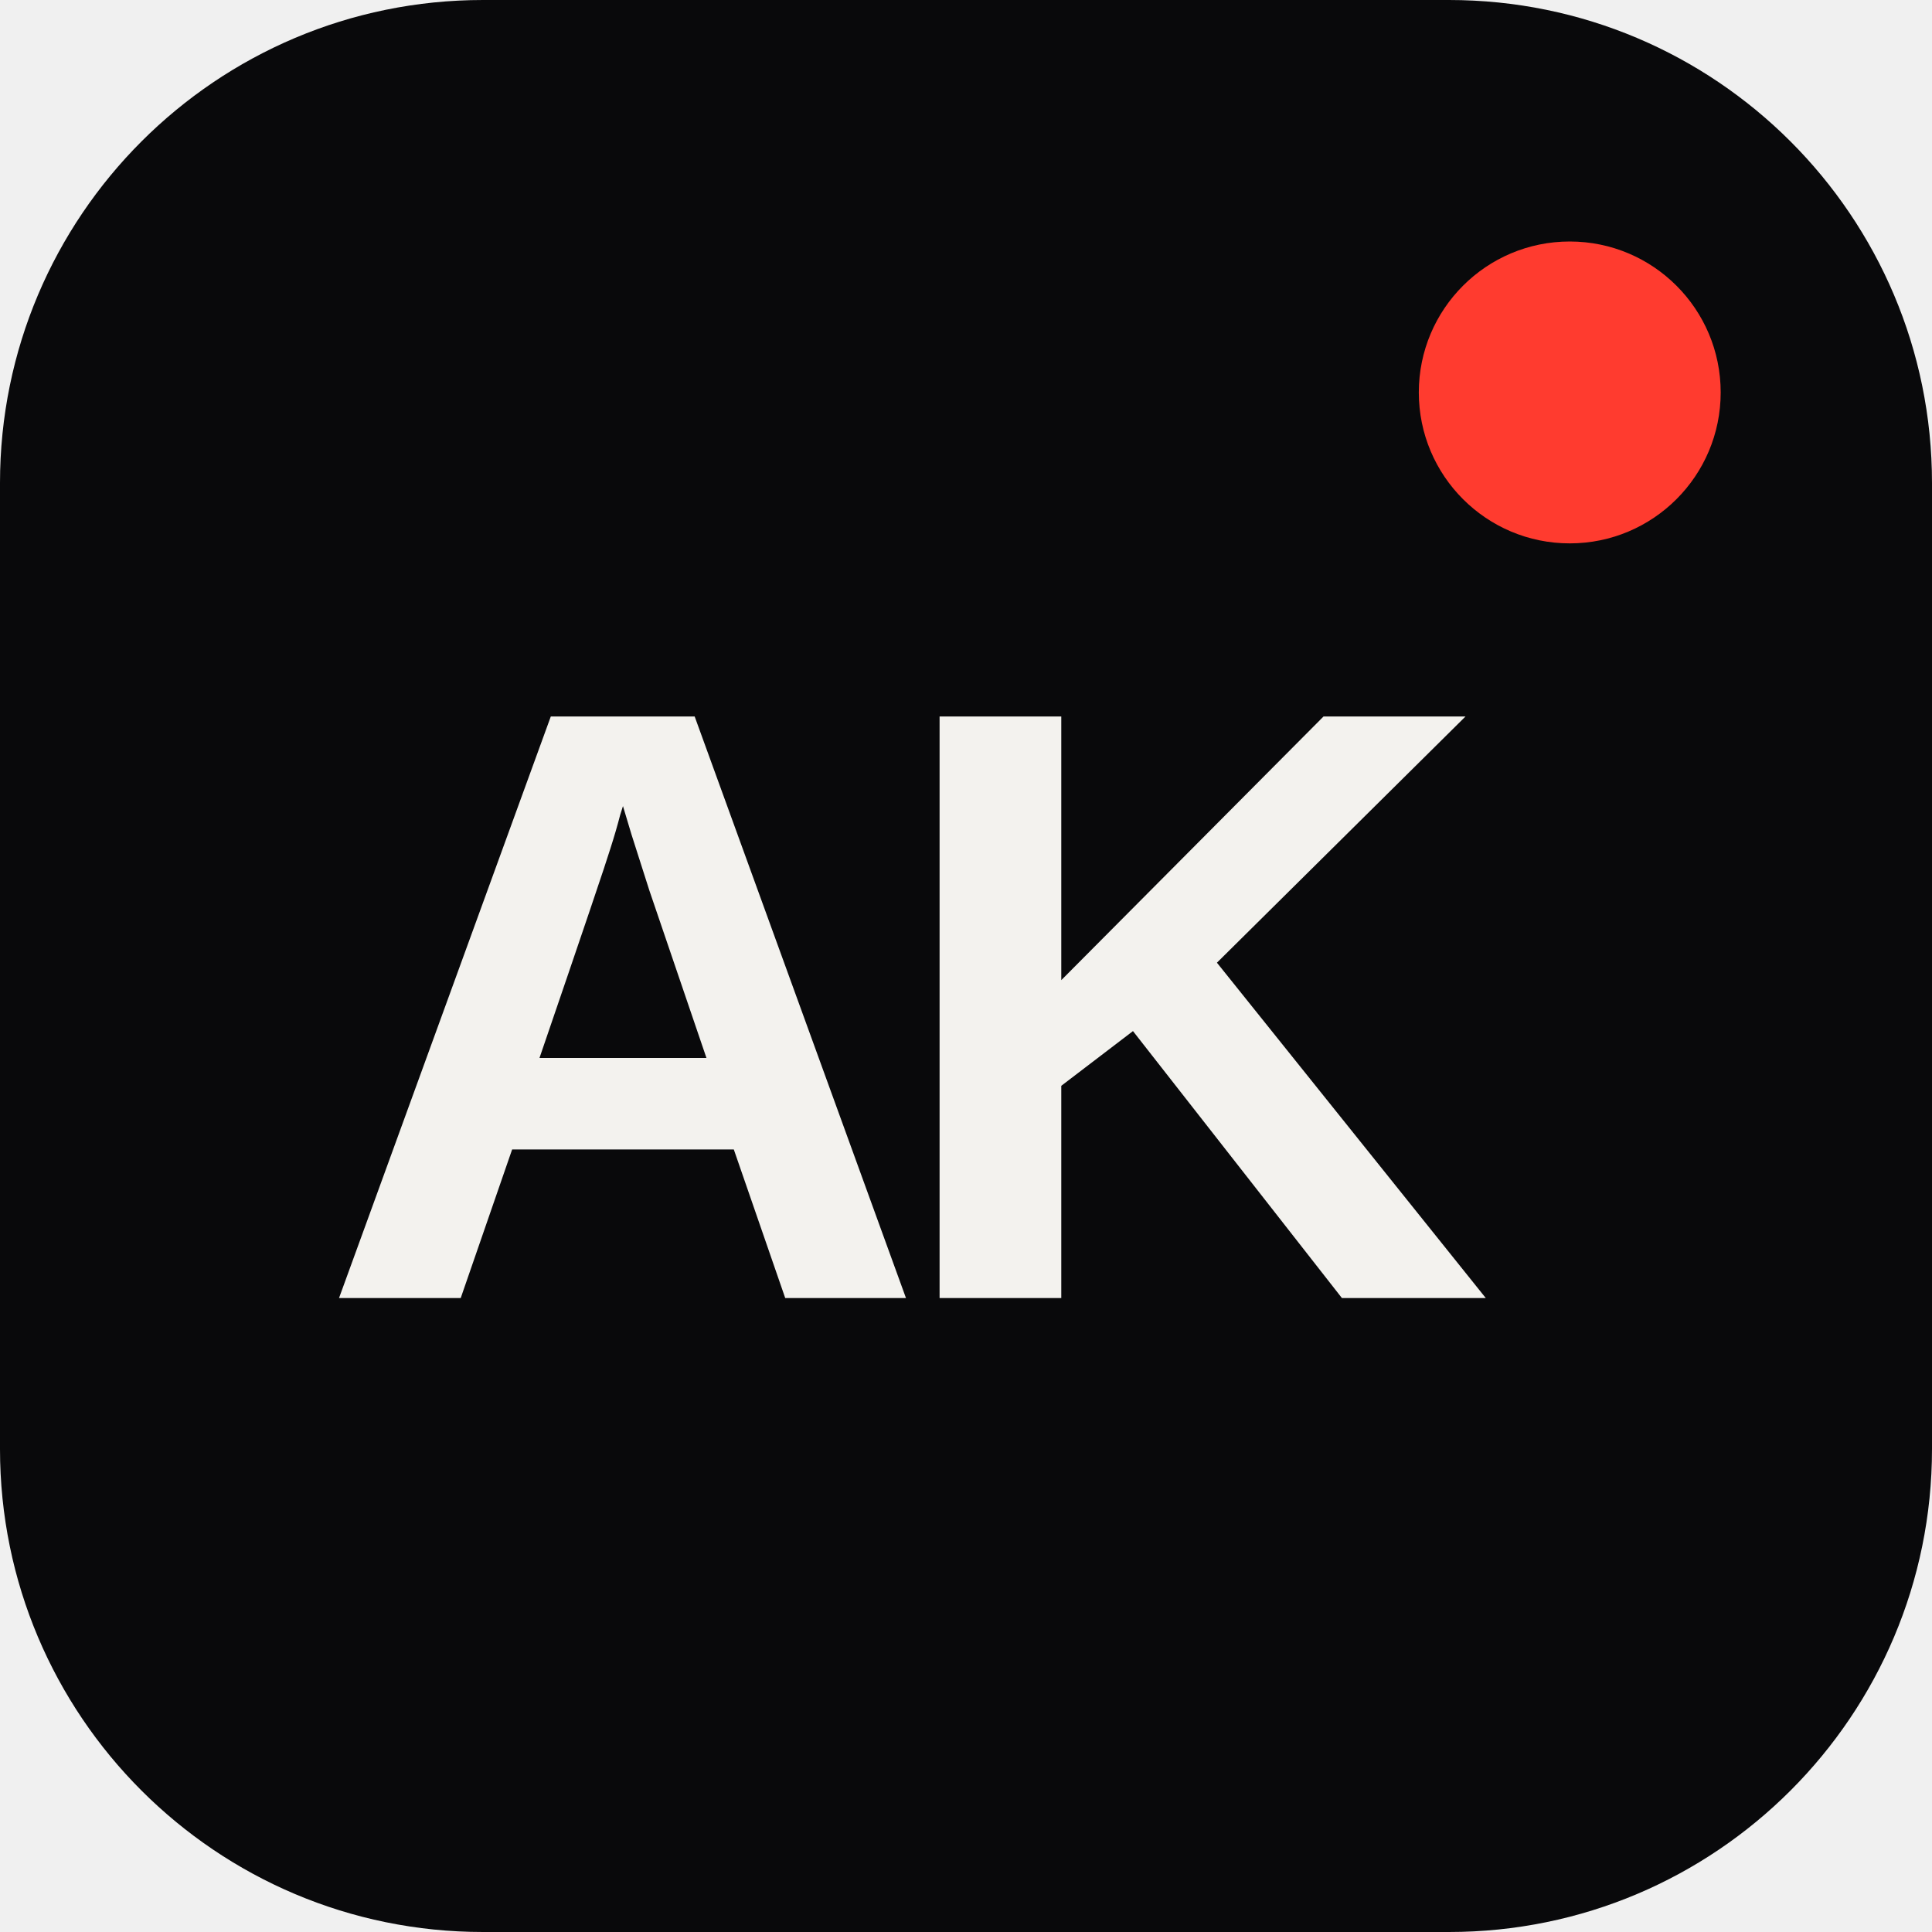
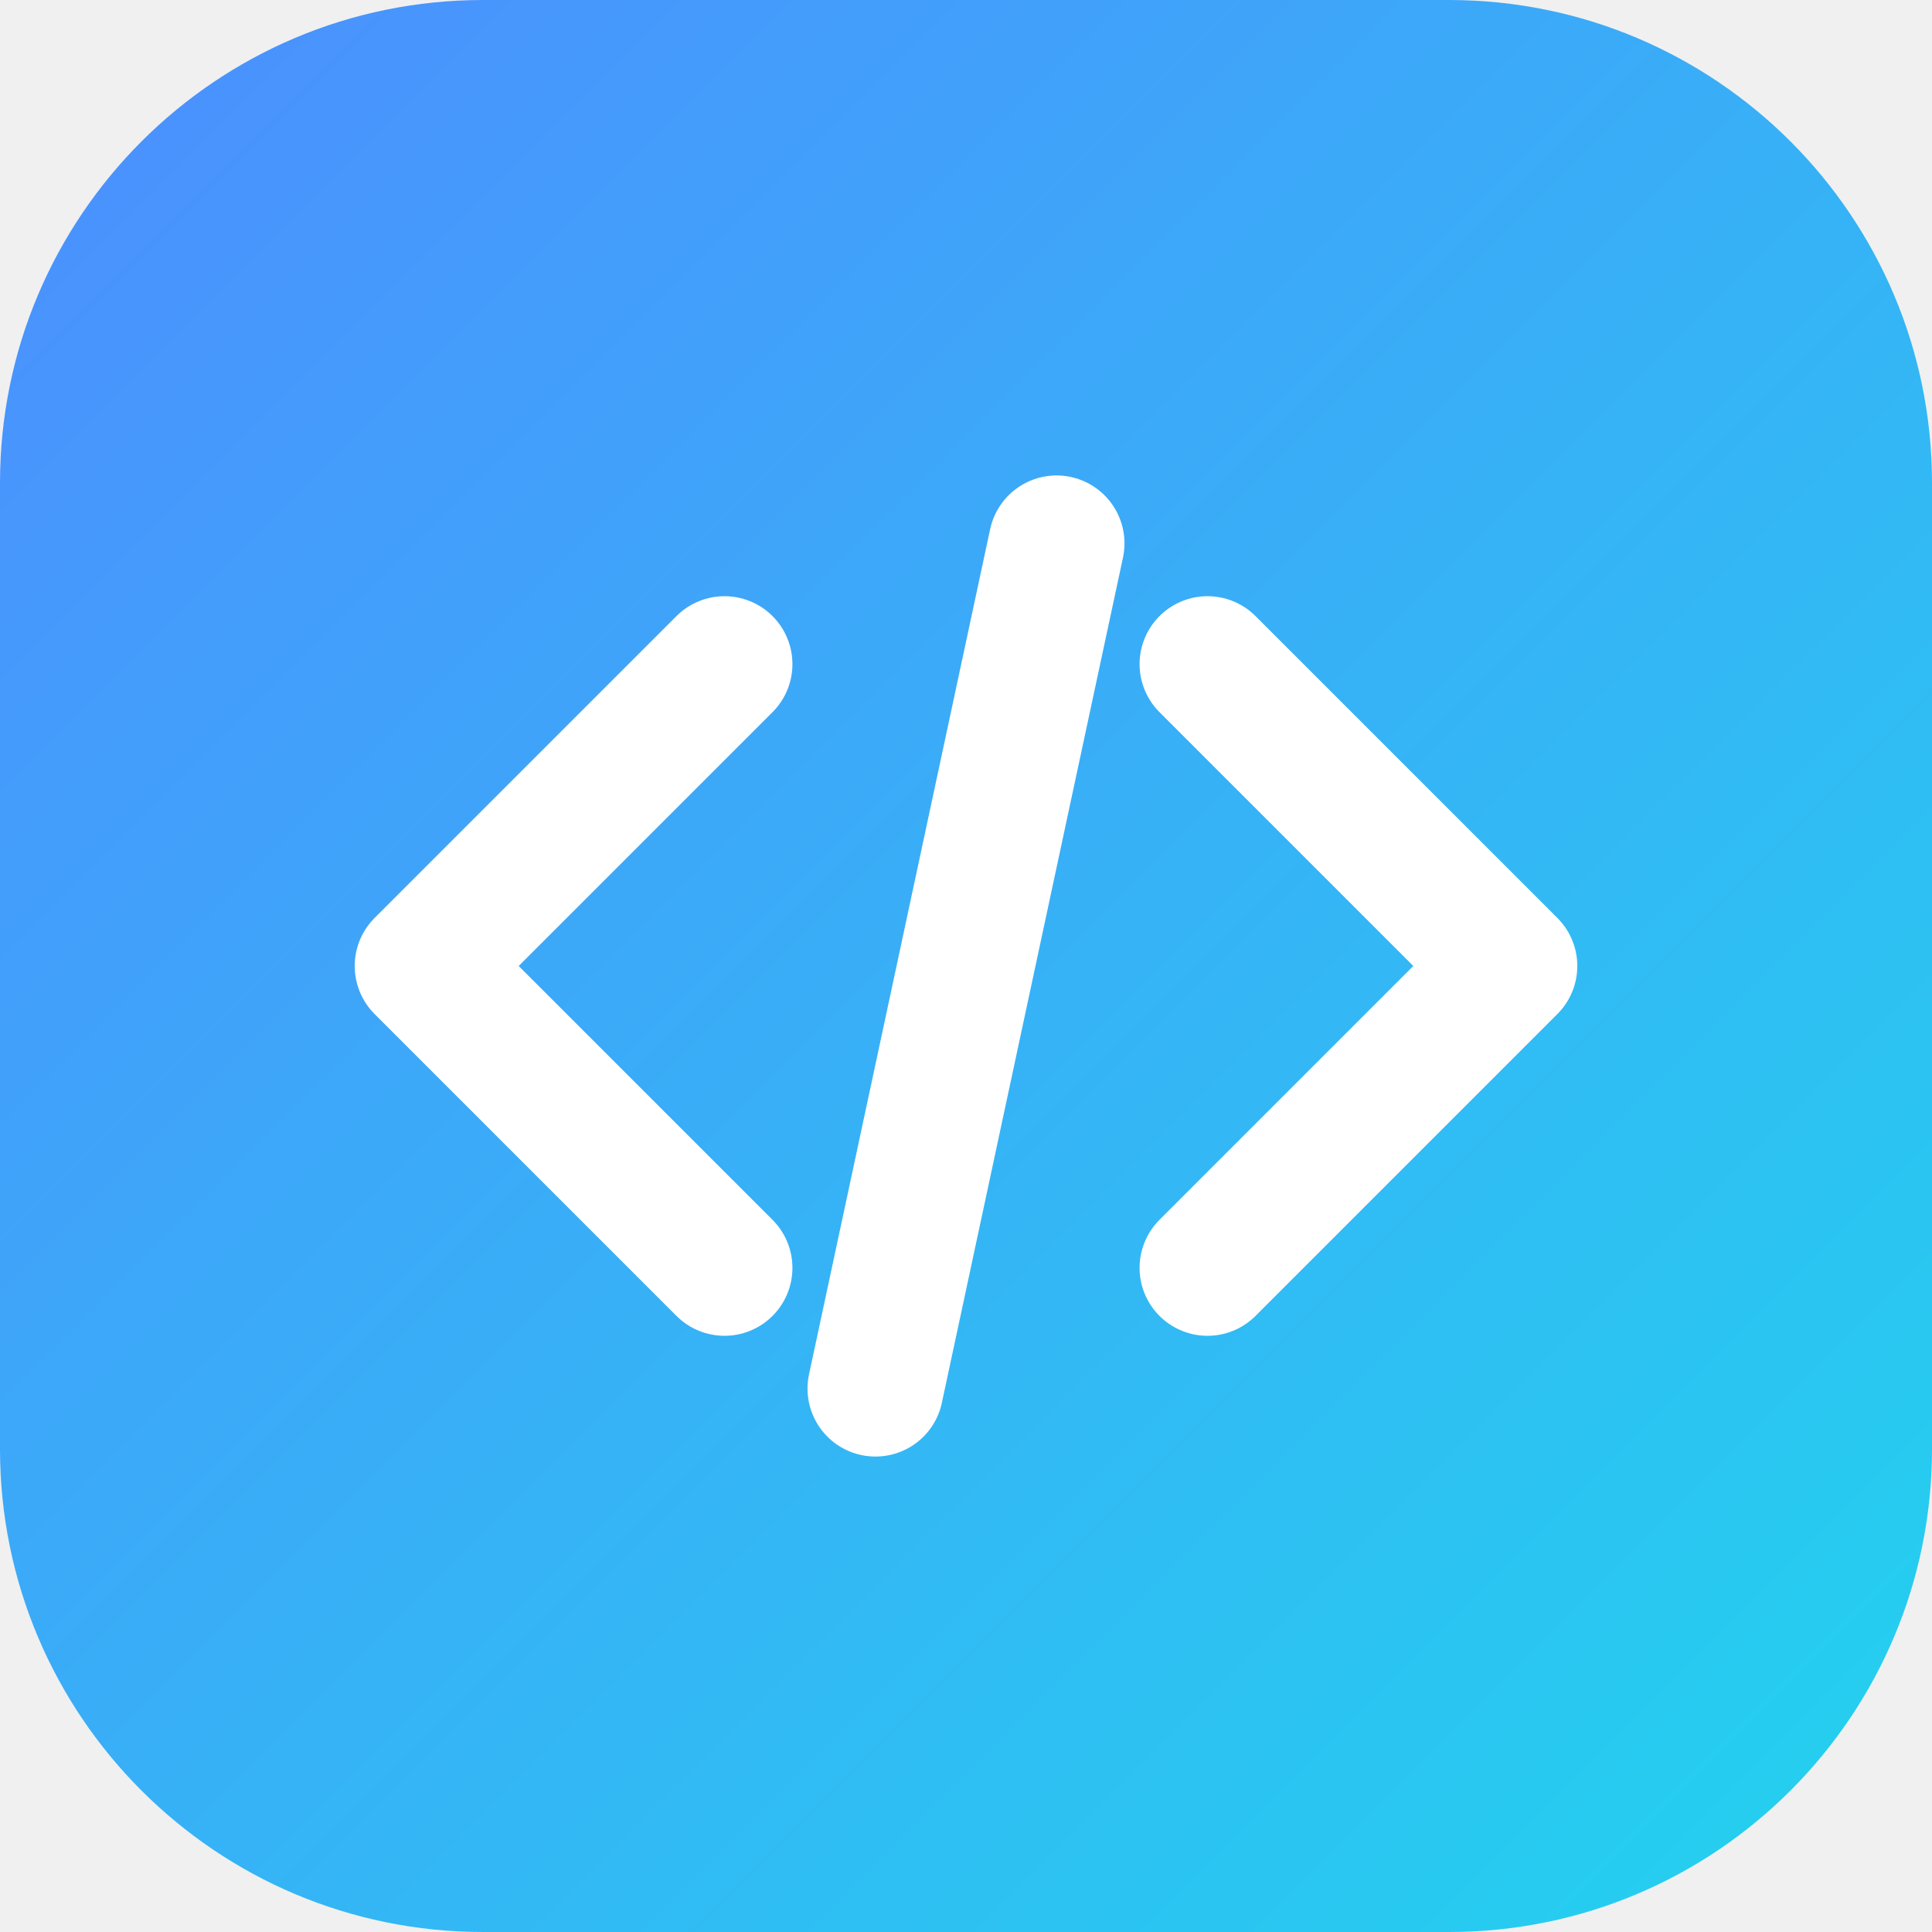
<svg xmlns="http://www.w3.org/2000/svg" viewBox="0 0 64 64">
-   <rect width="64" height="64" rx="16" fill="#09090b" />
-   <text x="30" y="43" font-family="Arial, Helvetica, sans-serif" font-size="28" font-weight="700" fill="#f3f2ee" text-anchor="middle" letter-spacing="-1.5">AK</text>
-   <circle cx="52" cy="13" r="5" fill="#ff3b2f" />
+   <defs>
+     <linearGradient id="g" x1="0" y1="0" x2="1" y2="1">
+       <stop offset="0" stop-color="#4d8dff" />
+       <stop offset="1" stop-color="#22d3ee" />
+     </linearGradient>
+   </defs>
+   <rect width="64" height="64" rx="16" fill="url(#g)" />
+   <path d="M24 22 14 32l10 10M40 22l10 10-10 10M35 18l-6 28" fill="none" stroke="#fff" stroke-width="4.5" stroke-linecap="round" stroke-linejoin="round" />
</svg>
